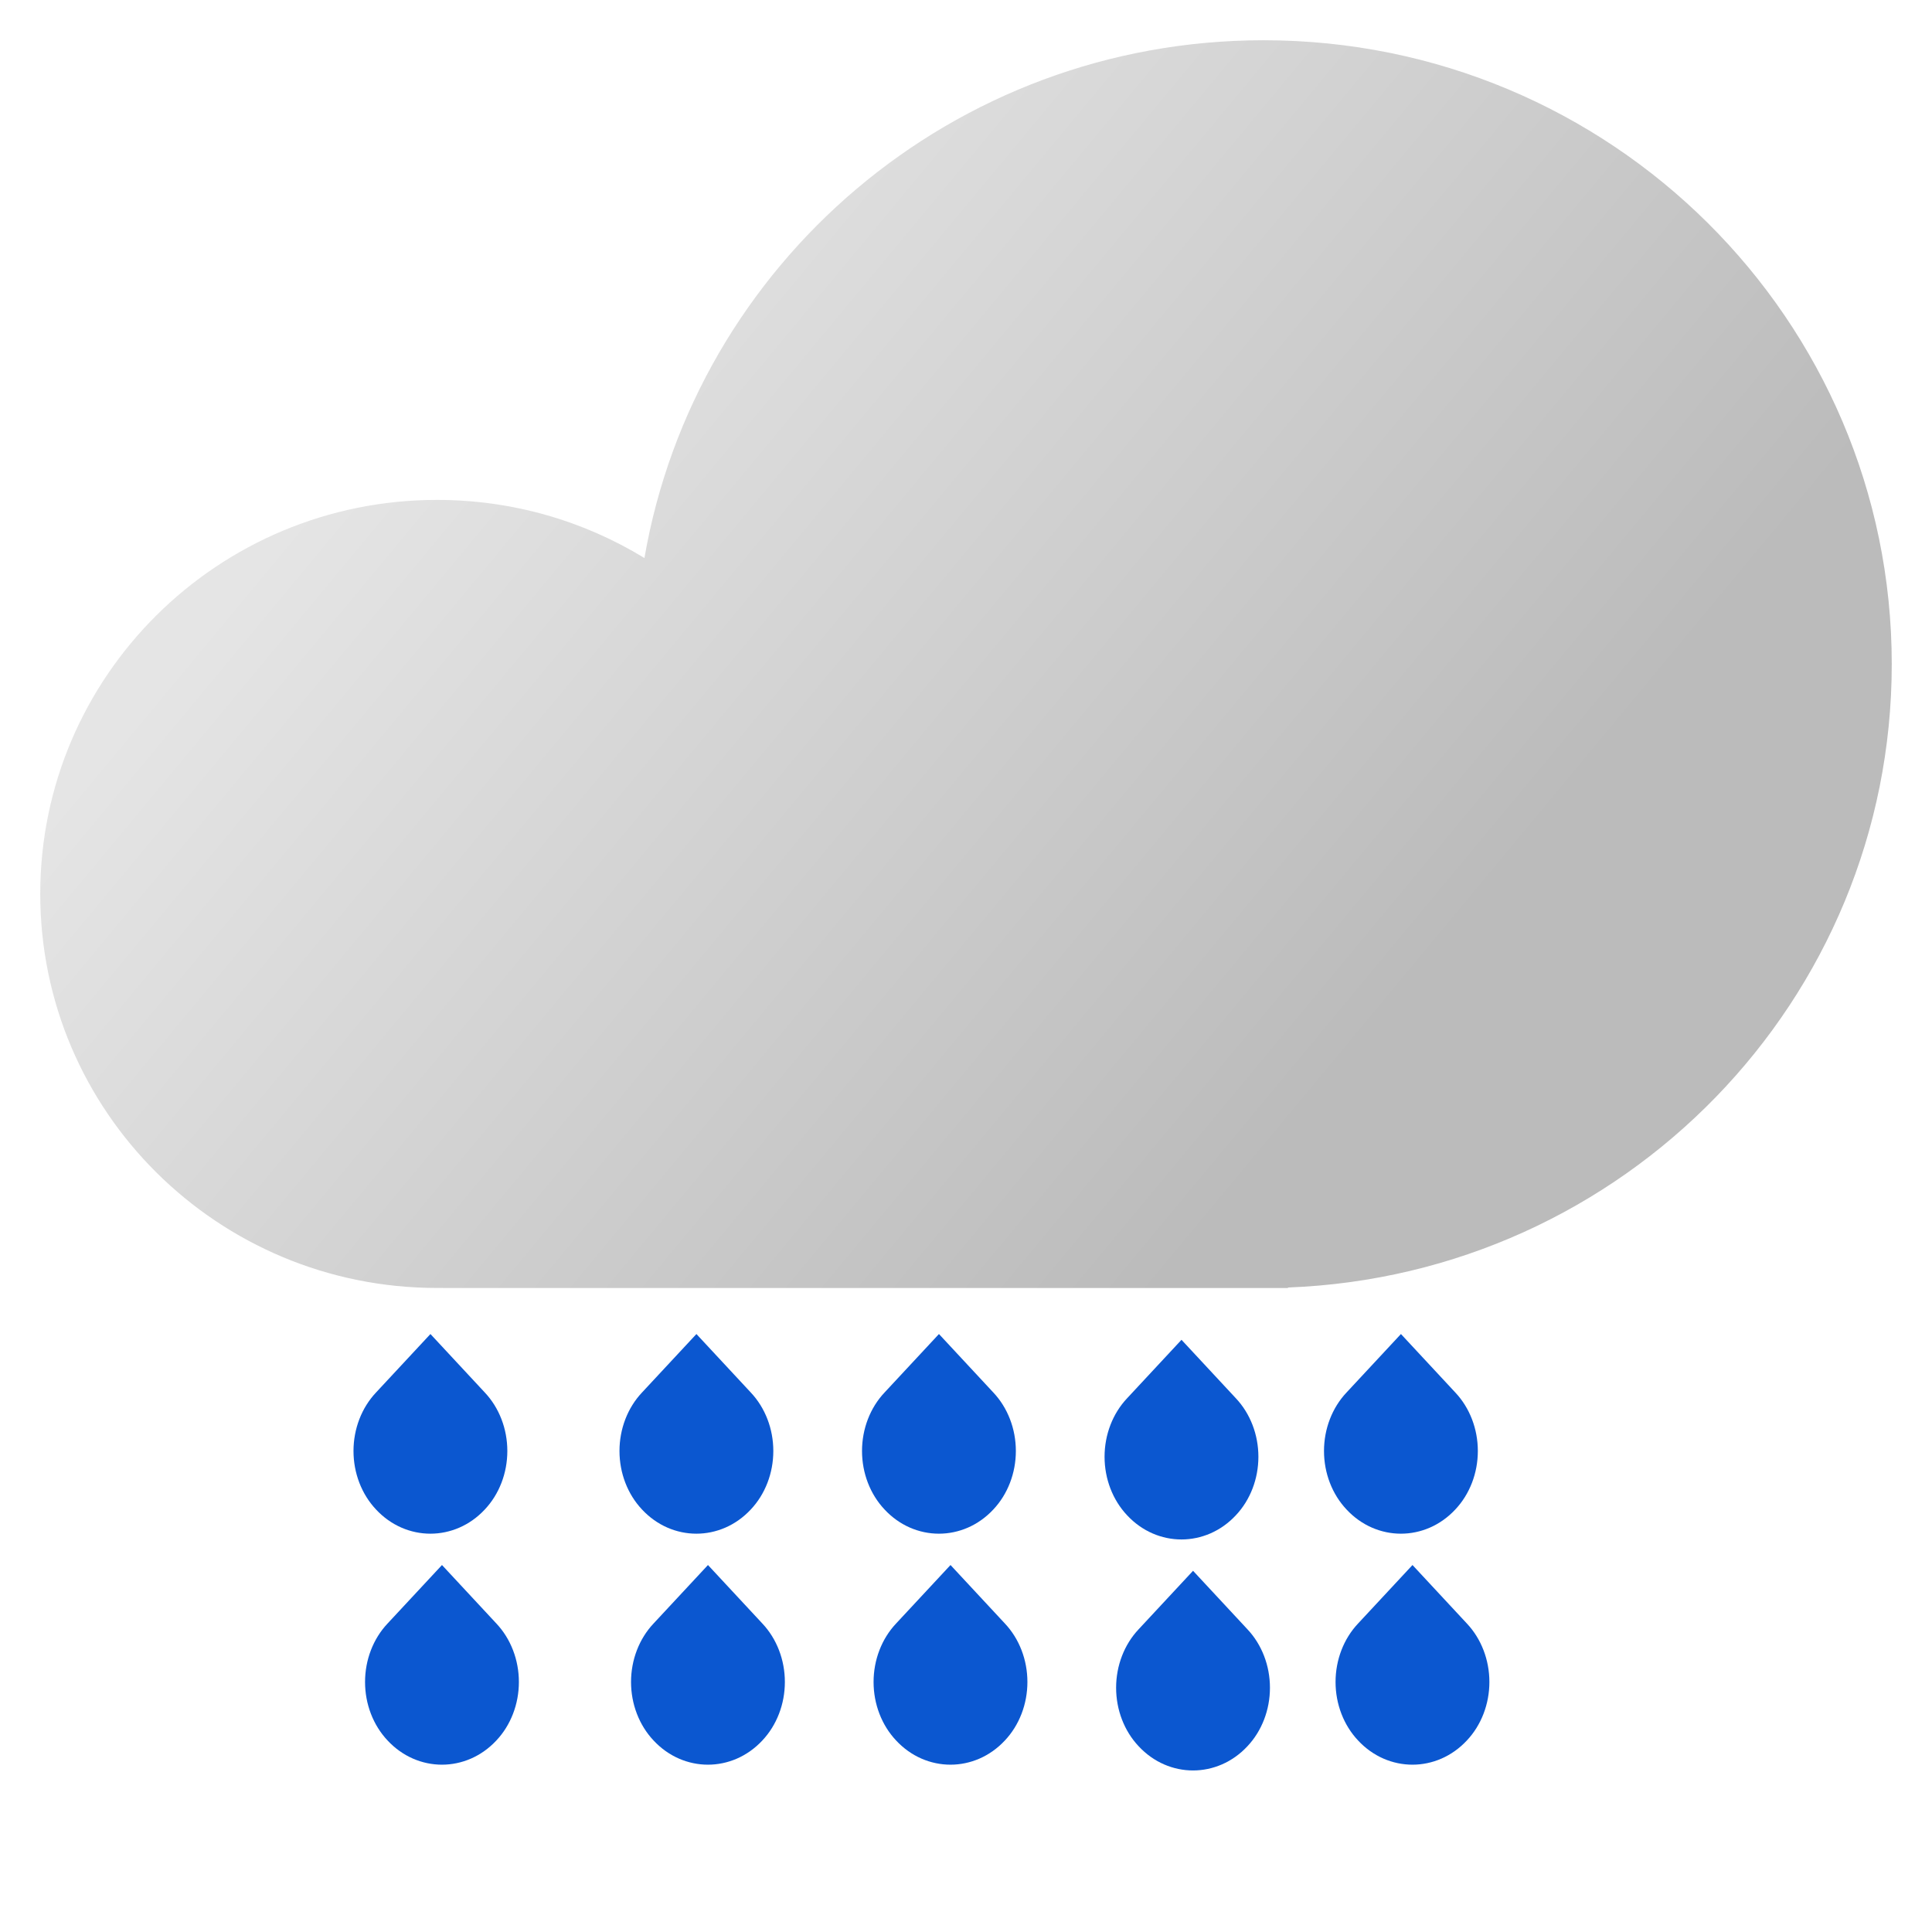
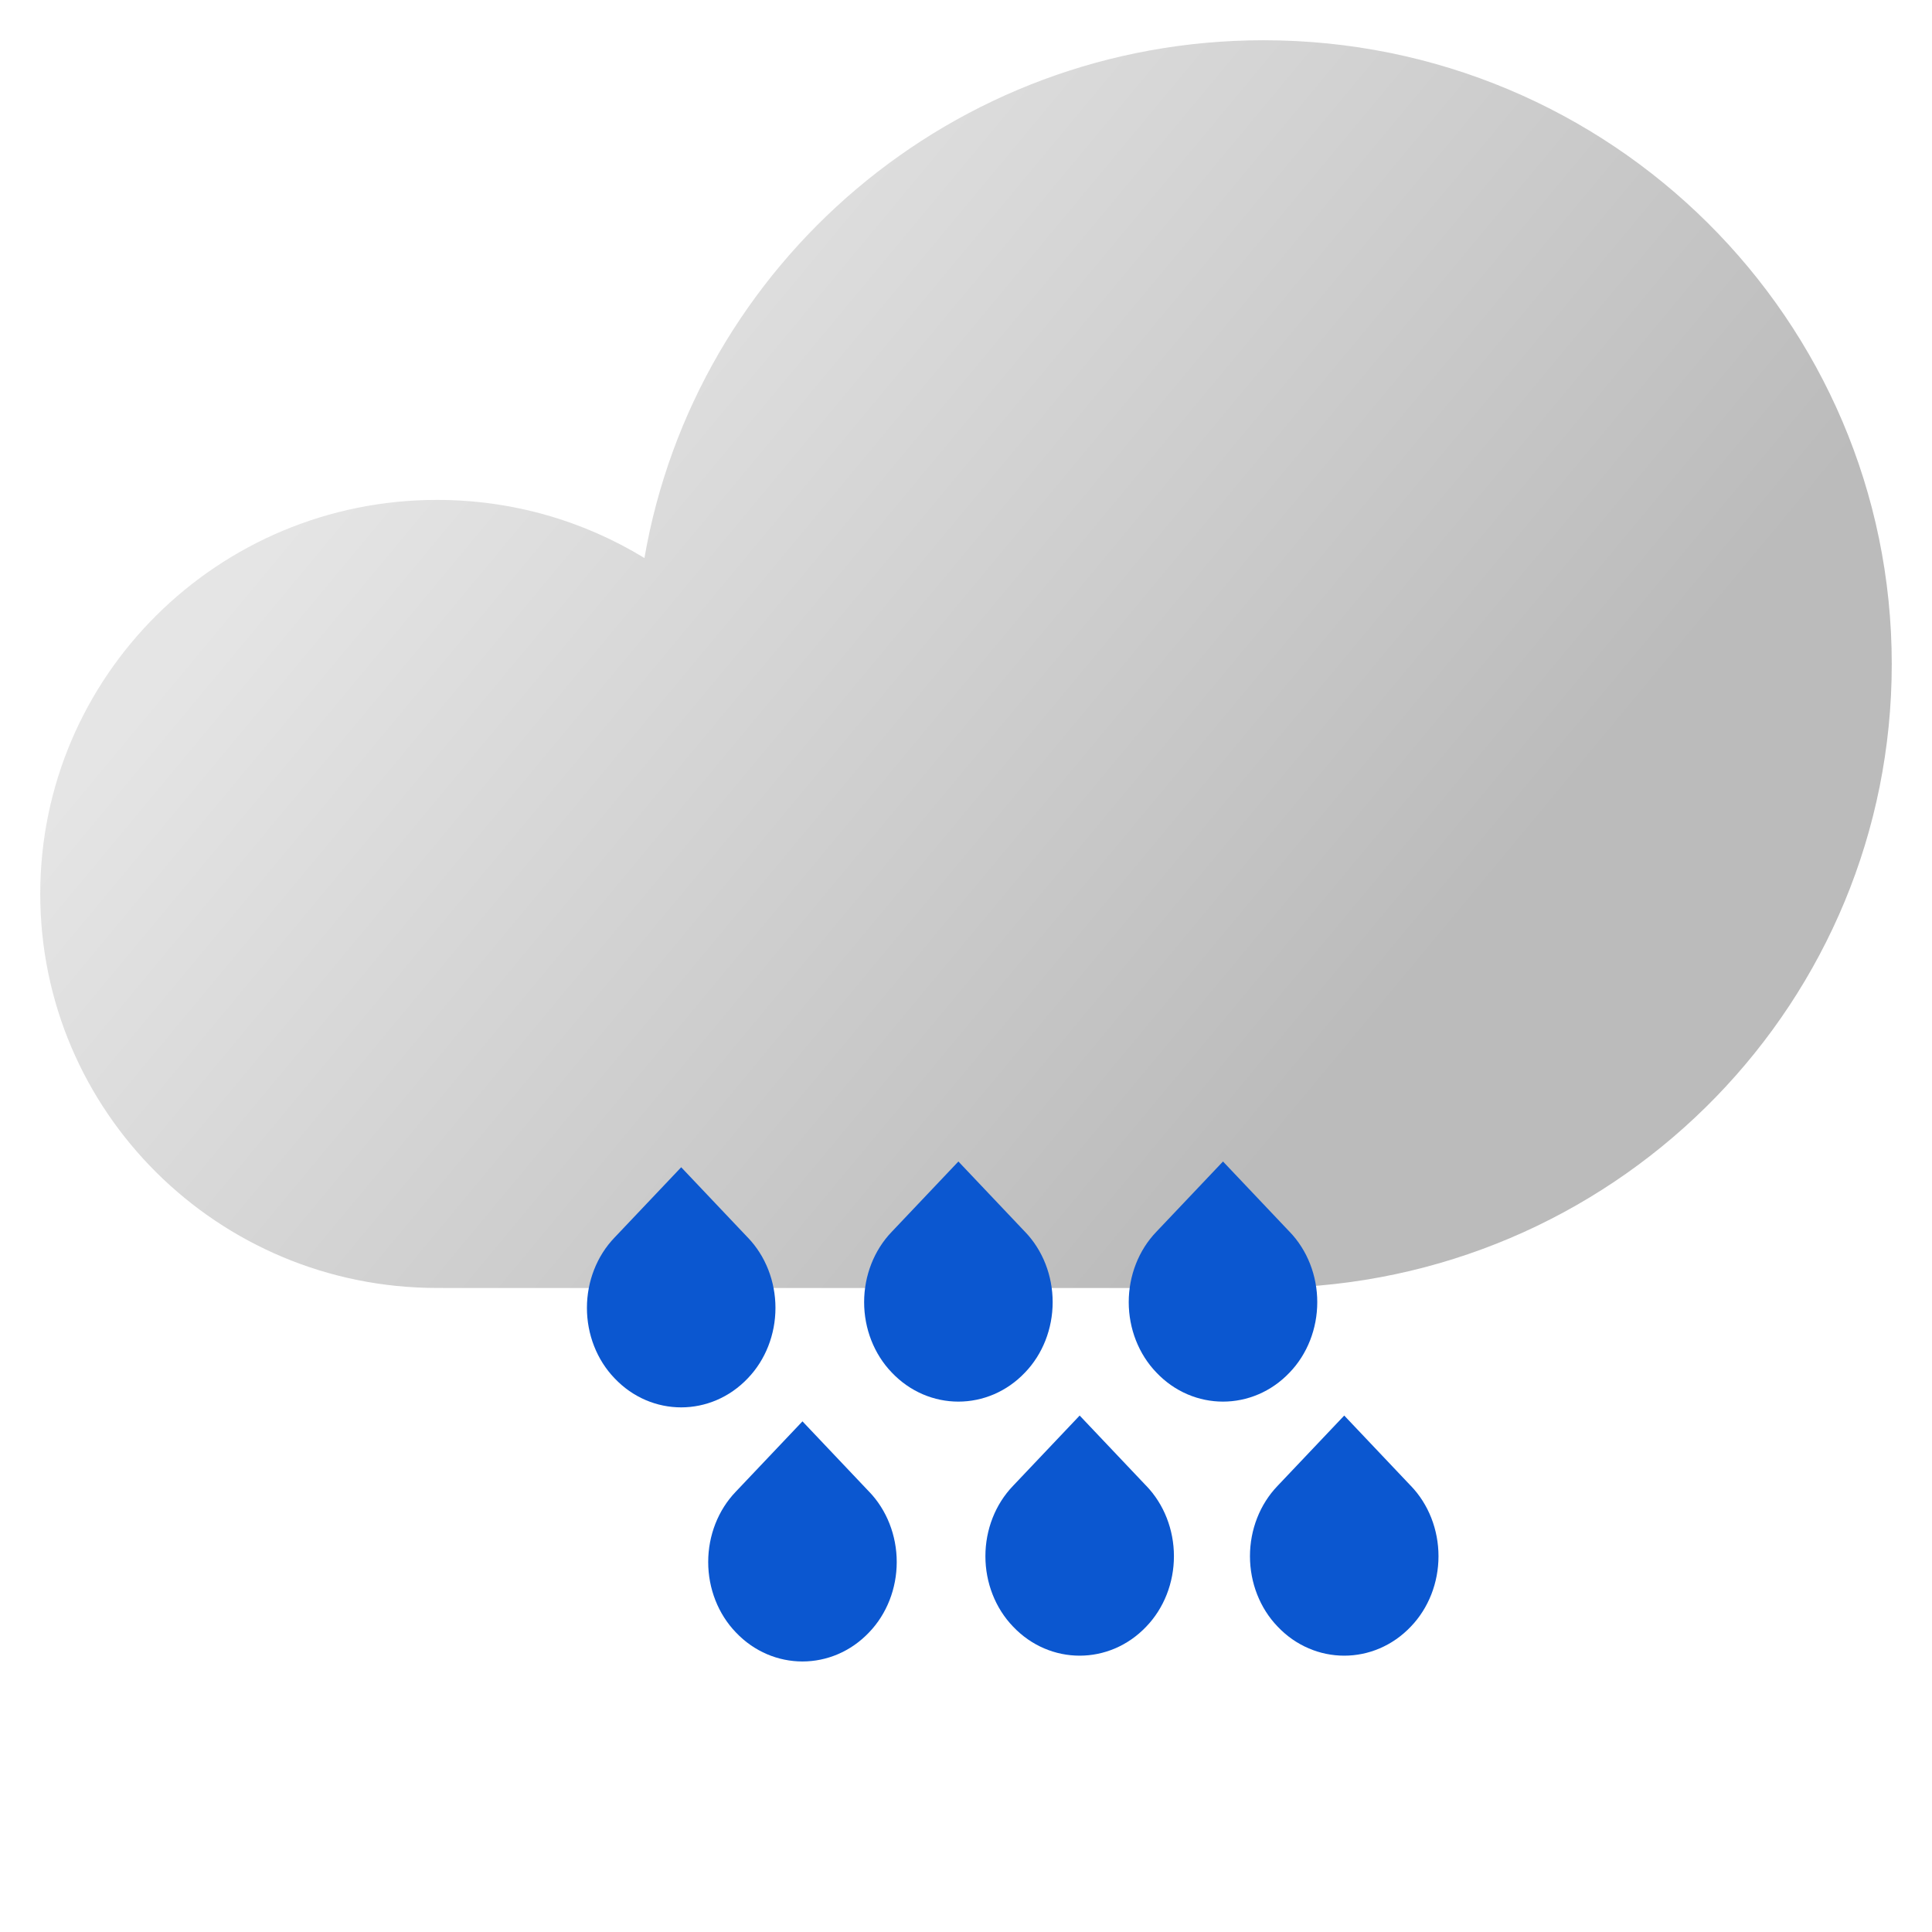
<svg xmlns="http://www.w3.org/2000/svg" fill="none" viewBox="0 0 48 48" version="1.1" id="svg3">
  <path fill="url(#a)" fill-opacity=".92" fill-rule="evenodd" d="M47 16.5c0 8.358-6.662 15.171-15 15.488V32H11v-.002l-.143.001C5.413 31.999 1 27.616 1 22.21c0-5.407 4.413-9.79 9.857-9.79 1.889 0 3.654.528 5.154 1.444C17.271 6.559 23.678 1 31.393 1 40.013 1 47 7.939 47 16.5Z" clip-rule="evenodd" id="path1" />
+   <path fill="#0b57d0" d="m 16.924,29 -1.656,1.747 a 2.21,2.413 0 0 0 0,3.495 c 0.914,0.965 2.397,0.965 3.312,0 a 2.21,2.413 0 0 0 0,-3.495 l -0.015,-0.015 z" id="path2" style="stroke-width:0.408" />
  <defs id="defs3">
    <linearGradient id="a" x1="30.9" x2="8.558" y1="30.083" y2="11.527" gradientUnits="userSpaceOnUse">
      <stop stop-color="#B5B5B5" id="stop2" />
      <stop offset="1" stop-color="#E3E3E3" id="stop3" />
    </linearGradient>
  </defs>
-   <g id="g3" transform="translate(-2)">
-     <path fill="#0b57d0" d="m 31.354,33.287 -1.352,1.453 a 1.804,2.007 0 0 0 0,2.906 c 0.746,0.802 1.956,0.802 2.703,0 a 1.804,2.007 0 0 0 0,-2.906 l -0.012,-0.013 z" id="path2" style="stroke-width:0.336" />
-     <path fill="#0b57d0" d="m 31.641,39.026 -1.352,1.453 a 1.804,2.007 0 0 0 0,2.906 c 0.746,0.802 1.956,0.802 2.703,0 a 1.804,2.007 0 0 0 0,-2.906 l -0.012,-0.013 z" id="path3" style="stroke-width:0.336" />
-   </g>
-   <g id="g5" transform="translate(-14.05165,-0.143472)">
-     <path fill="#0b57d0" d="m 31.354,33.287 -1.352,1.453 a 1.804,2.007 0 0 0 0,2.906 c 0.746,0.802 1.956,0.802 2.703,0 a 1.804,2.007 0 0 0 0,-2.906 l -0.012,-0.013 z" id="path4" style="stroke-width:0.336" />
-     <path fill="#0b57d0" d="m 31.641,39.026 -1.352,1.453 a 1.804,2.007 0 0 0 0,2.906 c 0.746,0.802 1.956,0.802 2.703,0 a 1.804,2.007 0 0 0 0,-2.906 l -0.012,-0.013 z" id="path5" style="stroke-width:0.336" />
-   </g>
-   <g id="g7" transform="translate(-8.025825,-0.143472)">
-     <path fill="#0b57d0" d="m 31.354,33.287 -1.352,1.453 a 1.804,2.007 0 0 0 0,2.906 c 0.746,0.802 1.956,0.802 2.703,0 a 1.804,2.007 0 0 0 0,-2.906 l -0.012,-0.013 z" id="path6" style="stroke-width:0.336" />
-     <path fill="#0b57d0" d="m 31.641,39.026 -1.352,1.453 a 1.804,2.007 0 0 0 0,2.906 c 0.746,0.802 1.956,0.802 2.703,0 a 1.804,2.007 0 0 0 0,-2.906 l -0.012,-0.013 z" id="path7" style="stroke-width:0.336" />
-   </g>
-   <g id="g9" transform="translate(3.451937,-0.143472)">
-     <path fill="#0b57d0" d="m 31.354,33.287 -1.352,1.453 a 1.804,2.007 0 0 0 0,2.906 c 0.746,0.802 1.956,0.802 2.703,0 a 1.804,2.007 0 0 0 0,-2.906 l -0.012,-0.013 z" id="path8" style="stroke-width:0.336" />
-     <path fill="#0b57d0" d="m 31.641,39.026 -1.352,1.453 a 1.804,2.007 0 0 0 0,2.906 c 0.746,0.802 1.956,0.802 2.703,0 a 1.804,2.007 0 0 0 0,-2.906 l -0.012,-0.013 z" id="path9" style="stroke-width:0.336" />
-   </g>
-   <g id="g11" transform="translate(-20.65997,-0.143472)">
-     <path fill="#0b57d0" d="m 31.354,33.287 -1.352,1.453 a 1.804,2.007 0 0 0 0,2.906 c 0.746,0.802 1.956,0.802 2.703,0 a 1.804,2.007 0 0 0 0,-2.906 l -0.012,-0.013 z" id="path10" style="stroke-width:0.336" />
-     <path fill="#0b57d0" d="m 31.641,39.026 -1.352,1.453 a 1.804,2.007 0 0 0 0,2.906 c 0.746,0.802 1.956,0.802 2.703,0 a 1.804,2.007 0 0 0 0,-2.906 l -0.012,-0.013 z" id="path11" style="stroke-width:0.336" />
-   </g>
+   <path fill="#0b57d0" d="m 19.937,35.313 -1.656,1.747 a 2.21,2.413 0 0 0 0,3.495 c 0.914,0.965 2.397,0.965 3.312,0 a 2.21,2.413 0 0 0 0,-3.495 l -0.015,-0.015 z" id="path3" style="stroke-width:0.408" />
+   <path fill="#0b57d0" d="m 23.811,28.857 -1.656,1.747 a 2.21,2.413 0 0 0 0,3.495 c 0.914,0.965 2.397,0.965 3.312,0 a 2.21,2.413 0 0 0 0,-3.495 l -0.015,-0.015 z" id="path4" style="stroke-width:0.408" />
+   <path fill="#0b57d0" d="m 26.824,35.169 -1.656,1.747 a 2.21,2.413 0 0 0 0,3.495 c 0.914,0.965 2.397,0.965 3.312,0 a 2.21,2.413 0 0 0 0,-3.495 l -0.015,-0.015 z" id="path5" style="stroke-width:0.408" />
+   <path fill="#0b57d0" d="m 30.385,28.857 -1.656,1.747 a 2.21,2.413 0 0 0 0,3.495 c 0.914,0.965 2.397,0.965 3.312,0 a 2.21,2.413 0 0 0 0,-3.495 l -0.015,-0.015 z" id="path6" style="stroke-width:0.408" />
+   <path fill="#0b57d0" d="m 33.397,35.169 -1.656,1.747 a 2.21,2.413 0 0 0 0,3.495 c 0.914,0.965 2.397,0.965 3.312,0 a 2.21,2.413 0 0 0 0,-3.495 l -0.015,-0.015 z" id="path7" style="stroke-width:0.408" />
</svg>
